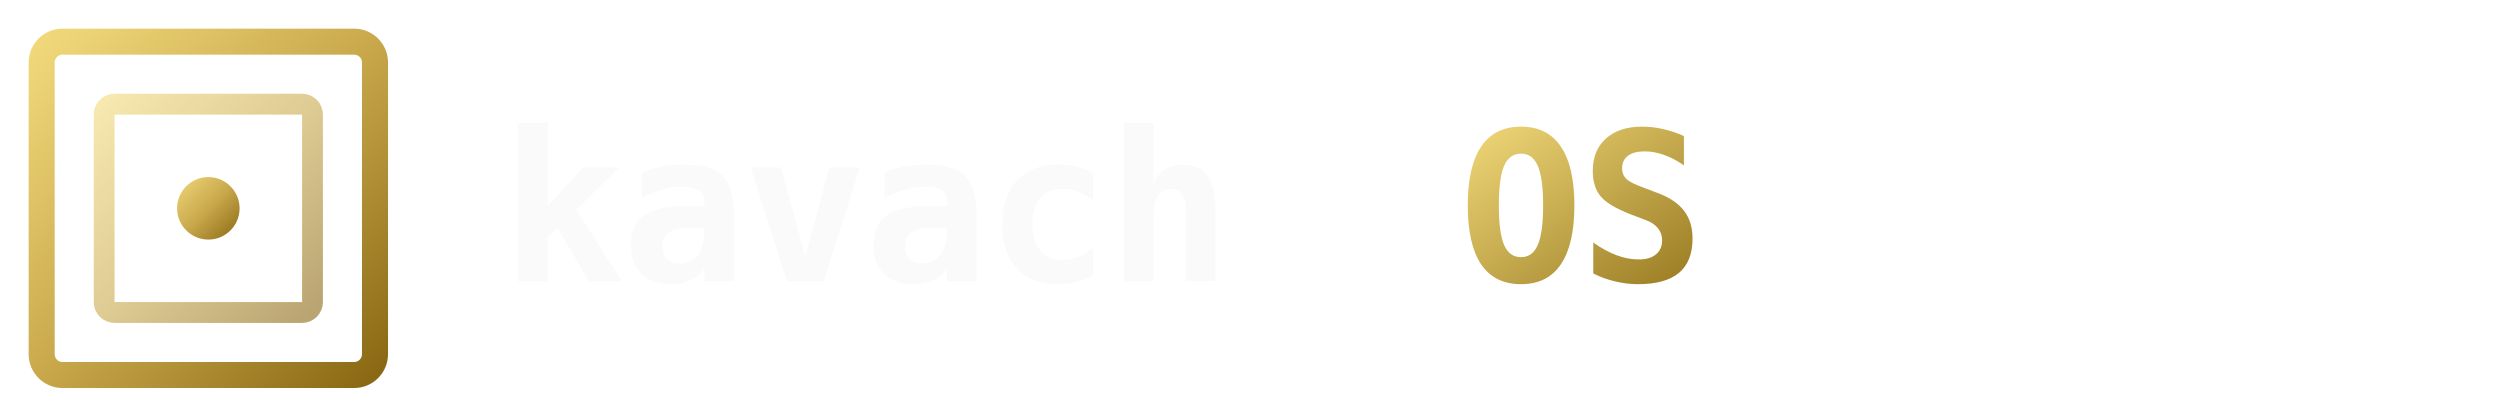
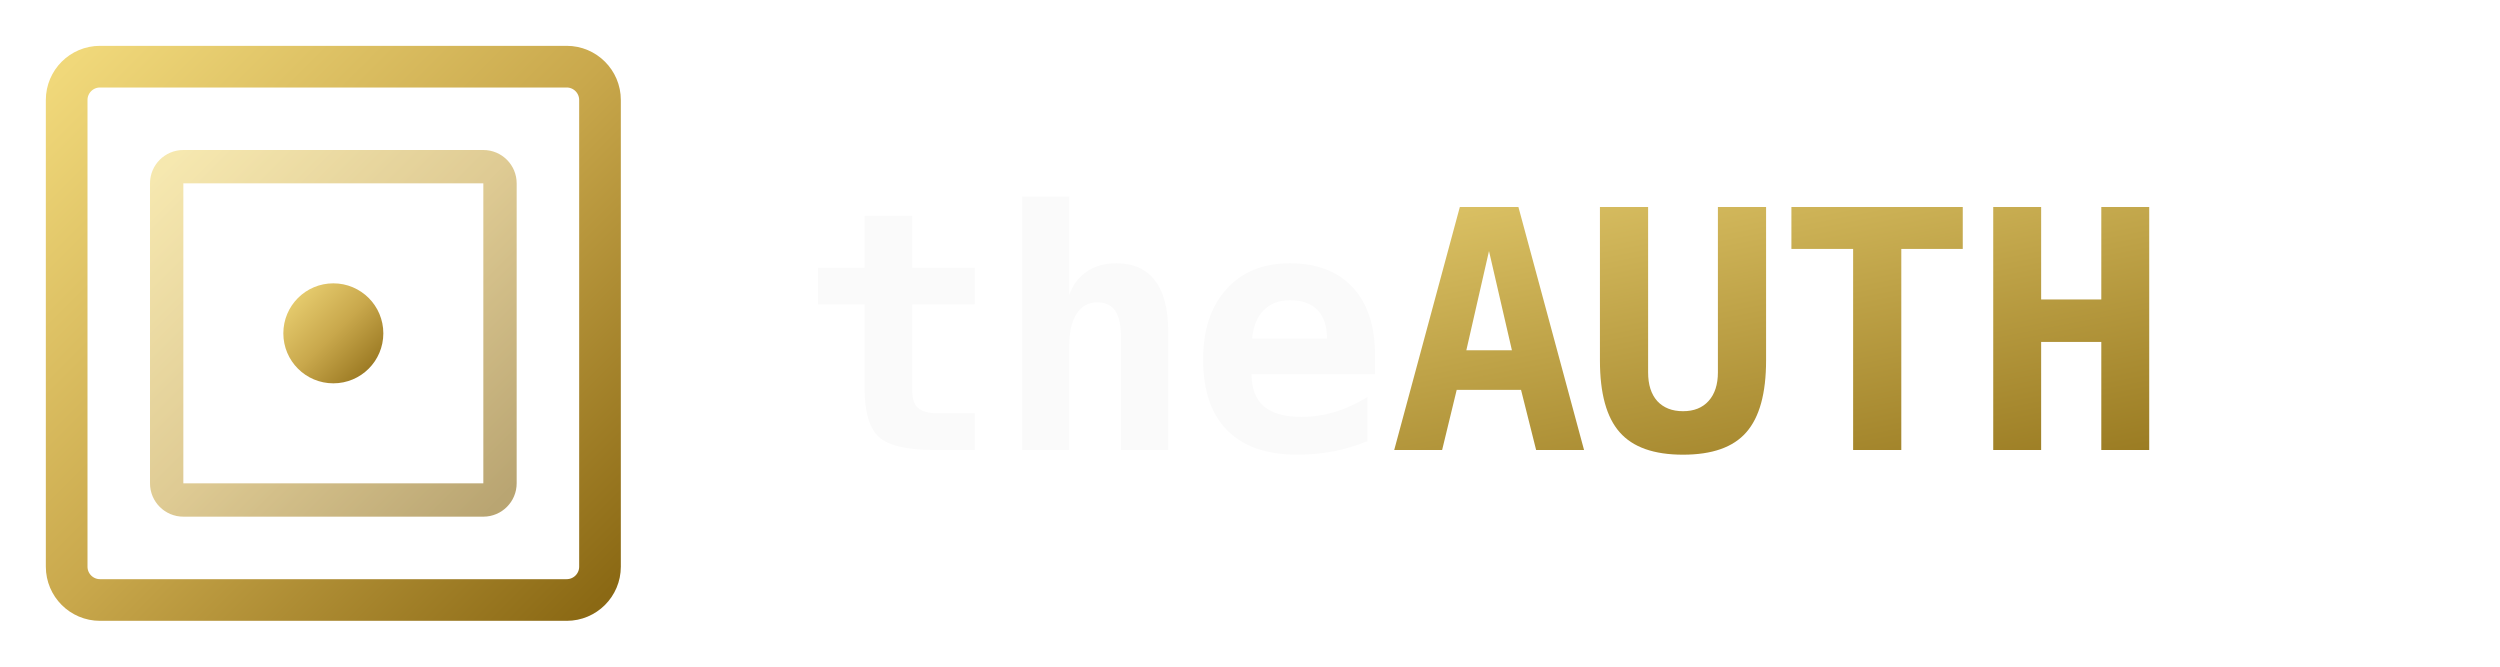
- <svg xmlns="http://www.w3.org/2000/svg" viewBox="0 0 240 40" width="240" height="40">
+ <svg xmlns="http://www.w3.org/2000/svg" viewBox="0 0 150 40" width="150" height="40">
  <defs>
-     <linearGradient id="kavach-gold" x1="0%" y1="0%" x2="100%" y2="100%">
+     <linearGradient id="theauth-gold" x1="0%" y1="0%" x2="100%" y2="100%">
      <stop offset="0%" stop-color="#F0D87A" />
      <stop offset="50%" stop-color="#C9A84C" />
      <stop offset="100%" stop-color="#8B6914" />
    </linearGradient>
-     <linearGradient id="kavach-gold-text" x1="0%" y1="0%" x2="100%" y2="100%">
+     <linearGradient id="theauth-gold-text" x1="0%" y1="0%" x2="100%" y2="100%">
      <stop offset="0%" stop-color="#F0D87A" />
      <stop offset="100%" stop-color="#9A7B22" />
    </linearGradient>
  </defs>
  <g transform="translate(4, 4)">
-     <rect x="0" y="0" width="32" height="32" rx="2" stroke="url(#kavach-gold)" stroke-width="2.5" fill="none" />
-     <rect x="6" y="6" width="20" height="20" rx="1" stroke="url(#kavach-gold)" stroke-width="2" fill="none" opacity="0.6" />
-     <circle cx="16" cy="16" r="3" fill="url(#kavach-gold)" />
+     <rect x="0" y="0" width="32" height="32" rx="2" stroke="url(#theauth-gold)" stroke-width="2.5" fill="none" />
+     <rect x="6" y="6" width="20" height="20" rx="1" stroke="url(#theauth-gold)" stroke-width="2" fill="none" opacity="0.6" />
+     <circle cx="16" cy="16" r="3" fill="url(#theauth-gold)" />
  </g>
-   <text x="48" y="27" font-family="'JetBrains Mono', ui-monospace, monospace" font-size="20" font-weight="700" letter-spacing="-0.02em" fill="#fafafa">kavach</text>
-   <text x="140" y="27" font-family="'JetBrains Mono', ui-monospace, monospace" font-size="20" font-weight="700" letter-spacing="-0.02em" fill="url(#kavach-gold-text)">OS</text>
+   <text x="48" y="27" font-family="'JetBrains Mono', ui-monospace, monospace" font-size="20" font-weight="700" letter-spacing="-0.02em" fill="#fafafa">the<tspan fill="url(#theauth-gold-text)">AUTH</tspan>
+   </text>
</svg>
